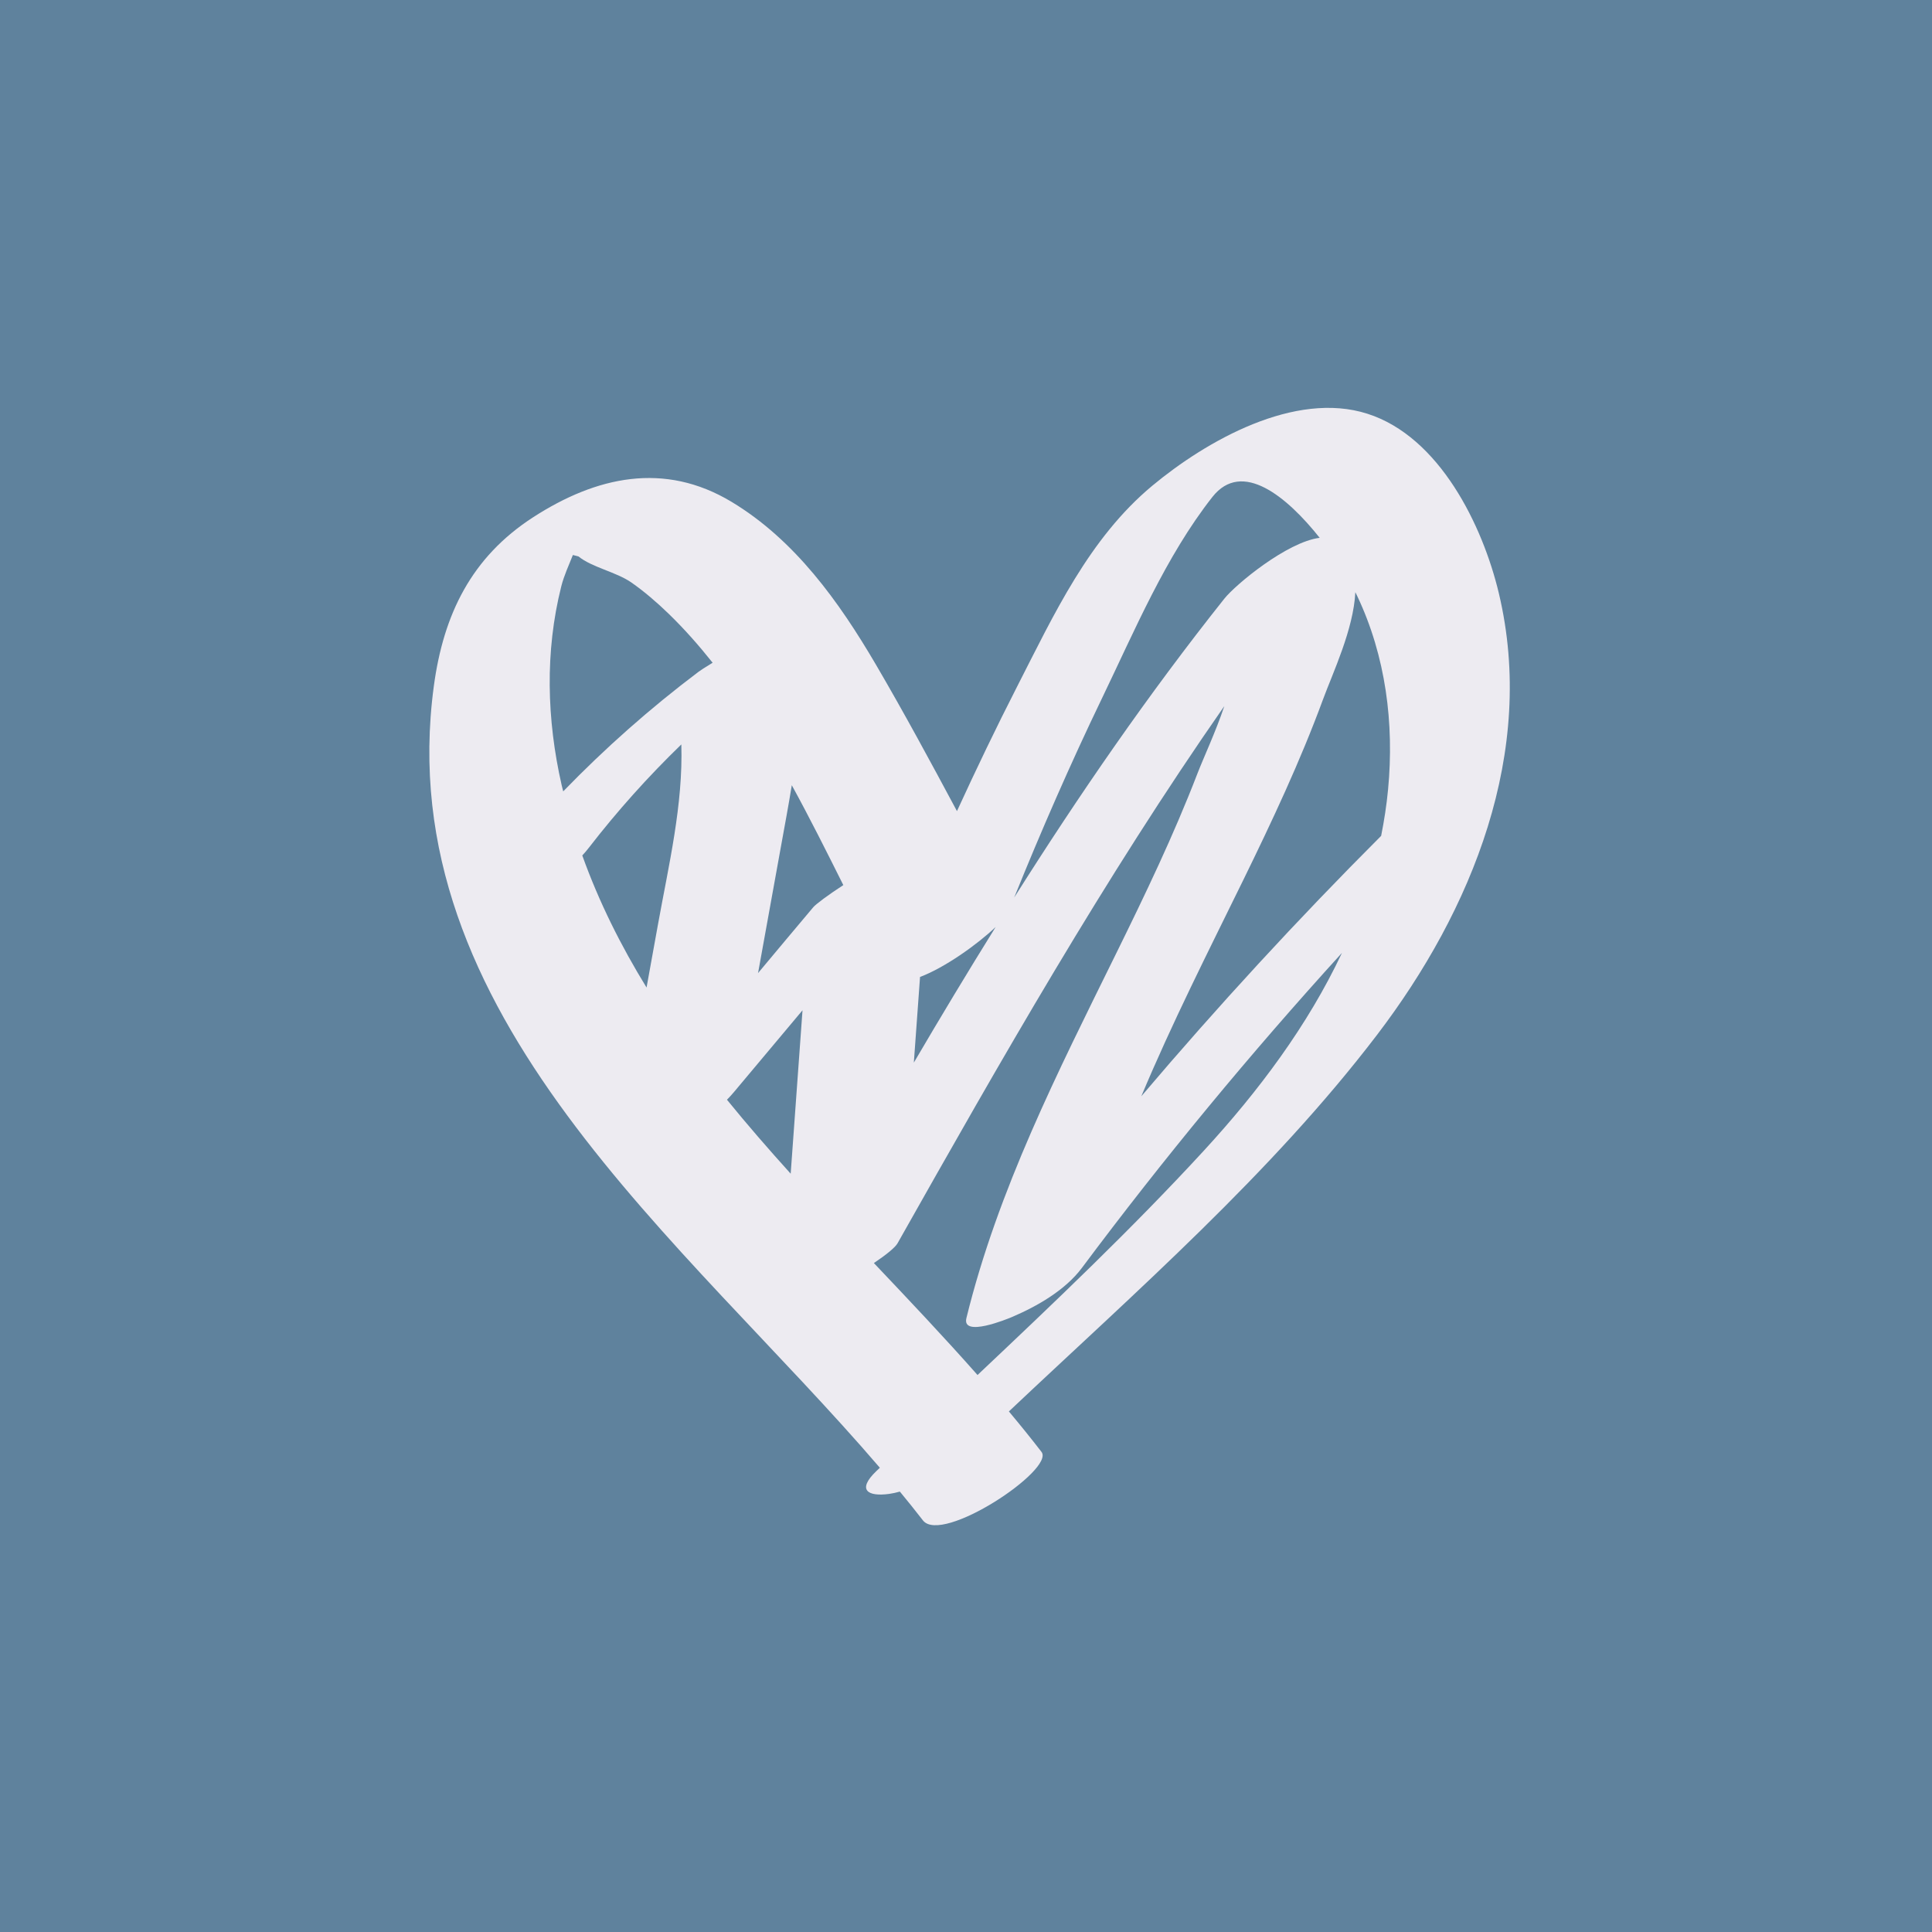
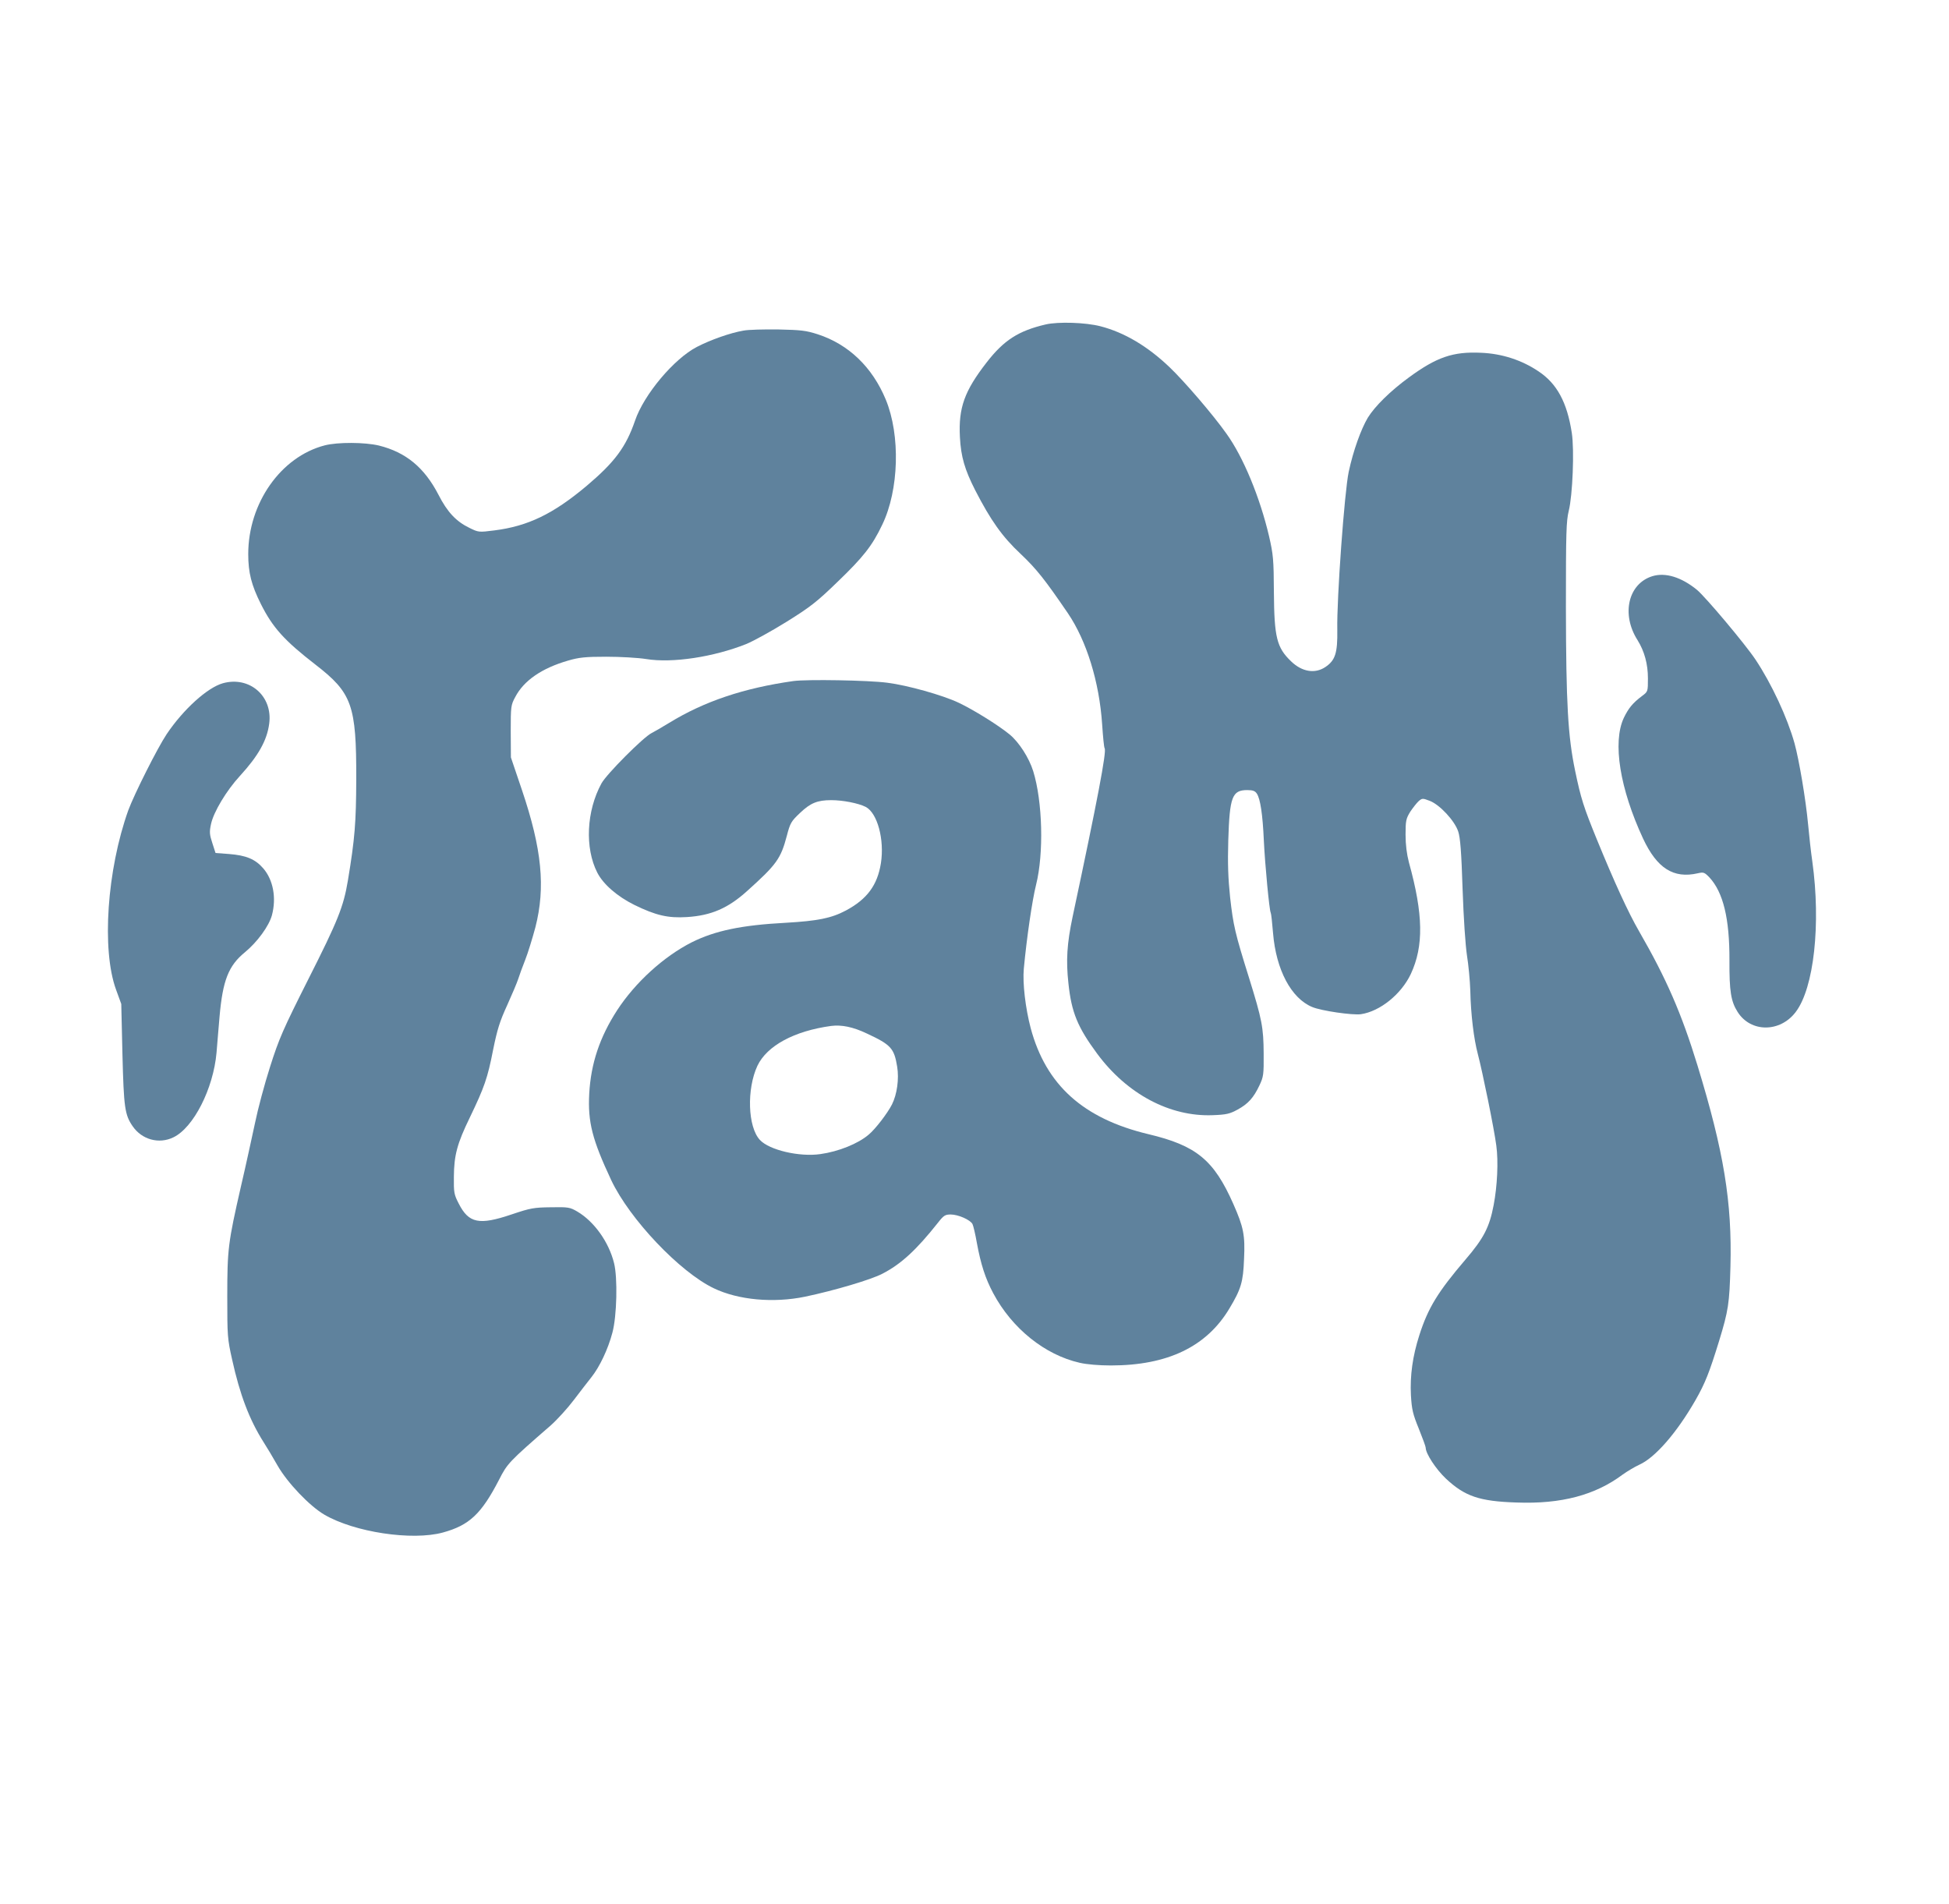
- <svg xmlns="http://www.w3.org/2000/svg" width="90" height="90" viewBox="0 0 90 90" fill="none">
-   <rect width="90" height="90" fill="#5f829d" />
-   <path d="M56.077 53.606C52.735 57.238 49.137 60.654 45.537 64.053C43.981 62.291 42.347 60.566 40.709 58.838C41.274 58.459 41.699 58.115 41.809 57.921C46.609 49.414 51.448 40.904 57.034 32.892C56.629 34.099 56.082 35.258 55.777 36.045C54.673 38.911 53.34 41.684 51.985 44.437C49.277 49.94 46.491 55.409 45.019 61.401C44.793 62.323 46.947 61.434 47.127 61.358C48.307 60.856 49.62 60.106 50.401 59.061C54.202 53.969 58.244 49.081 62.513 44.39C60.923 47.77 58.629 50.831 56.077 53.606ZM26.145 27.32C26.27 26.82 26.497 26.334 26.687 25.854C26.773 25.874 26.86 25.9 26.947 25.92C27.567 26.427 28.691 26.64 29.401 27.127C30.022 27.56 30.607 28.067 31.151 28.593C31.88 29.3 32.556 30.066 33.197 30.873C32.854 31.079 32.605 31.246 32.543 31.293C30.287 32.992 28.187 34.852 26.237 36.865C26.213 36.765 26.185 36.672 26.162 36.565C25.471 33.526 25.381 30.359 26.145 27.32ZM42.859 45.51C44.015 45.077 45.544 43.983 46.381 43.184C45.083 45.27 43.816 47.376 42.57 49.501C42.666 48.171 42.763 46.843 42.859 45.51ZM34.197 50.864C35.259 49.598 36.321 48.331 37.384 47.063C37.2 49.601 37.016 52.139 36.833 54.675C35.813 53.546 34.817 52.401 33.865 51.23C33.981 51.111 34.091 50.99 34.197 50.864ZM37.883 42.264C37.026 43.284 36.169 44.303 35.313 45.33C35.666 43.377 36.019 41.424 36.373 39.471C36.548 38.498 36.73 37.538 36.885 36.578C37.725 38.111 38.512 39.684 39.285 41.231C38.569 41.697 38.007 42.117 37.883 42.264ZM27.125 39.851C27.233 39.731 27.336 39.618 27.431 39.491C28.761 37.771 30.197 36.172 31.739 34.679C31.825 37.491 31.151 40.297 30.65 43.07C30.473 44.044 30.296 45.023 30.119 46.003C28.927 44.063 27.905 42.024 27.125 39.851ZM51.333 32.532C52.847 29.393 54.308 25.907 56.481 23.147C57.858 21.401 59.951 23.134 61.476 25.054C59.961 25.24 57.561 27.227 57.036 27.887C53.493 32.339 50.277 37.011 47.245 41.811C48.513 38.678 49.865 35.578 51.333 32.532ZM64.662 36.772C64.593 37.505 64.481 38.225 64.339 38.938C60.449 42.83 56.725 46.876 53.167 51.068C54.596 47.656 56.28 44.337 57.912 41.004C59.259 38.251 60.57 35.465 61.629 32.586C62.091 31.333 63.052 29.32 63.137 27.587C63.169 27.647 63.199 27.707 63.225 27.767C64.554 30.566 64.953 33.705 64.662 36.772ZM69.821 27.633C69.07 24.48 67.06 20.348 63.703 19.275C60.317 18.188 56.195 20.535 53.677 22.628C50.731 25.08 49.097 28.626 47.387 31.972C46.406 33.892 45.475 35.832 44.579 37.785C43.351 35.492 42.114 33.199 40.799 30.953C39.087 28.033 37.032 25.154 34.073 23.374C30.942 21.494 27.781 22.194 24.839 24.094C21.961 25.953 20.659 28.62 20.209 31.966C18.14 47.31 31.911 57.782 40.987 68.374C40.931 68.428 40.873 68.482 40.817 68.536C39.909 69.409 40.421 69.73 41.426 69.591C41.587 69.568 41.752 69.531 41.919 69.484C42.286 69.929 42.647 70.377 42.993 70.825C43.876 71.966 49.154 68.458 48.517 67.635C48.026 66.999 47.518 66.371 46.998 65.75C52.913 60.167 59.209 54.679 64.135 48.225C68.578 42.404 71.581 35.019 69.821 27.633Z" fill="#EDEBF1" />
+ <svg xmlns="http://www.w3.org/2000/svg" version="1.0" width="1162pt" height="1135pt" viewBox="0 0 1162 1135" preserveAspectRatio="xMidYMid meet">
+   <g transform="translate(0,1135) scale(0.1,-0.1)" fill="#5f829d" stroke="none">
+     <path d="M6235 9416 c-163 -38 -250 -94 -353 -227 -132 -170 -168 -270 -159 -444 6 -118 29 -195 91 -317 93 -181 162 -278 271 -380 95 -90 144 -152 282 -354 111 -164 187 -408 204 -662 5 -74 11 -138 15 -143 12 -20 -42 -305 -191 -1004 -34 -161 -40 -261 -25 -397 18 -173 55 -262 171 -419 178 -241 434 -377 689 -367 82 3 102 8 148 33 64 35 96 71 131 145 24 51 26 64 25 190 -1 156 -10 202 -87 450 -84 268 -94 313 -113 480 -12 116 -15 202 -11 340 8 260 23 300 113 300 34 0 47 -5 58 -22 20 -32 34 -121 41 -278 7 -147 33 -418 41 -431 3 -5 9 -60 14 -122 18 -218 108 -388 233 -440 54 -23 241 -50 291 -43 114 17 240 119 297 239 78 167 75 356 -11 666 -13 50 -20 105 -20 166 0 83 3 95 28 136 16 24 39 53 50 63 21 18 24 18 66 2 60 -23 149 -119 170 -183 12 -36 19 -122 26 -343 6 -176 17 -335 26 -395 9 -55 18 -150 20 -211 3 -142 21 -288 45 -378 27 -102 97 -444 110 -545 13 -94 6 -242 -16 -356 -25 -131 -59 -197 -168 -324 -164 -192 -223 -288 -275 -451 -40 -125 -56 -240 -50 -358 5 -84 11 -111 47 -199 22 -55 41 -106 41 -113 0 -35 60 -127 120 -184 113 -106 200 -136 422 -143 266 -10 469 44 633 167 28 20 72 46 98 58 95 42 225 192 336 386 57 100 82 163 140 351 56 183 62 225 68 445 10 384 -39 684 -197 1200 -95 310 -186 518 -347 797 -66 114 -149 296 -253 550 -78 191 -95 244 -129 408 -43 206 -54 399 -55 975 0 448 2 513 17 575 23 92 34 363 18 465 -28 181 -88 293 -198 366 -99 67 -218 106 -343 111 -167 8 -265 -26 -430 -147 -111 -81 -203 -172 -245 -240 -41 -69 -87 -197 -114 -323 -25 -117 -72 -759 -68 -942 2 -138 -12 -182 -72 -222 -62 -41 -139 -28 -204 35 -85 82 -100 142 -102 412 -1 196 -4 225 -29 334 -54 230 -153 471 -254 611 -79 112 -252 313 -339 396 -131 125 -269 207 -412 244 -89 23 -251 28 -326 11z" />
+     <path d="M4432 9379 c-77 -13 -196 -55 -277 -97 -137 -71 -316 -284 -369 -440 -54 -157 -121 -247 -289 -389 -199 -167 -350 -240 -550 -265 -93 -12 -95 -11 -148 15 -79 38 -132 94 -185 198 -84 162 -194 253 -355 293 -84 20 -246 21 -323 1 -262 -68 -456 -345 -456 -648 0 -111 19 -185 75 -297 71 -142 141 -219 327 -363 217 -168 243 -241 242 -682 -1 -259 -8 -352 -50 -605 -26 -155 -59 -238 -236 -588 -151 -300 -174 -352 -228 -522 -33 -103 -73 -253 -89 -332 -17 -78 -54 -251 -85 -383 -76 -333 -81 -371 -81 -655 0 -233 1 -251 29 -375 46 -209 103 -359 188 -493 18 -28 56 -91 83 -139 59 -103 190 -240 278 -292 179 -105 523 -157 707 -107 158 43 230 111 335 314 50 98 57 106 310 326 37 33 99 101 136 150 38 50 85 111 105 136 48 60 99 166 125 265 27 99 32 328 10 415 -31 126 -119 249 -220 308 -43 25 -53 27 -157 25 -101 -1 -122 -5 -232 -42 -195 -66 -257 -54 -317 64 -28 54 -30 66 -29 159 1 129 19 198 96 356 85 177 105 232 138 402 25 123 40 170 84 266 29 64 59 135 66 157 7 22 25 72 41 112 16 40 43 128 61 195 61 238 39 466 -80 818 l-66 195 -1 155 c0 149 1 157 27 205 51 98 159 172 315 217 65 19 103 23 228 23 83 0 190 -6 239 -14 155 -25 400 12 596 90 41 17 149 76 239 132 143 89 181 119 303 237 155 149 208 216 268 342 100 207 109 533 21 746 -80 193 -221 329 -405 389 -71 23 -101 26 -236 29 -85 1 -179 -1 -208 -7z" />
+     <path d="M9851 7915 c-144 -45 -186 -227 -88 -381 41 -66 62 -142 62 -228 0 -78 0 -79 -35 -105 -56 -42 -81 -73 -109 -131 -68 -146 -23 -422 115 -719 83 -177 181 -240 326 -207 35 8 40 6 70 -25 82 -89 120 -245 119 -494 -1 -185 9 -245 49 -308 78 -123 253 -123 346 0 109 143 151 525 99 898 -8 55 -19 154 -25 220 -14 151 -54 386 -81 484 -43 154 -137 355 -232 498 -61 92 -299 375 -350 417 -93 76 -189 105 -266 81z" />
+     <path d="M4730 7290 c-296 -42 -531 -121 -740 -249 -41 -25 -89 -53 -105 -61 -49 -24 -269 -245 -299 -300 -90 -165 -100 -385 -25 -532 36 -70 119 -142 222 -193 127 -62 200 -79 312 -72 145 9 246 53 359 155 176 158 201 193 237 329 20 77 26 87 79 137 62 59 103 76 186 76 69 0 161 -18 205 -40 70 -36 113 -195 91 -336 -21 -131 -82 -214 -209 -282 -87 -46 -168 -62 -358 -73 -264 -14 -421 -47 -560 -116 -168 -85 -338 -240 -446 -406 -104 -161 -156 -317 -166 -497 -9 -169 18 -274 131 -515 110 -233 409 -548 612 -645 146 -70 355 -89 544 -50 176 37 395 102 461 137 111 57 203 142 332 305 33 42 42 48 75 48 45 0 117 -32 130 -57 5 -10 17 -60 26 -112 24 -130 51 -213 98 -301 112 -210 308 -367 515 -414 43 -10 117 -16 186 -16 338 0 571 112 707 340 69 115 82 158 87 294 7 143 -3 191 -64 329 -116 262 -220 348 -507 416 -388 93 -610 293 -701 632 -31 118 -49 267 -41 354 17 182 50 409 73 500 47 187 39 497 -17 678 -25 80 -85 173 -141 219 -70 57 -217 148 -304 189 -95 45 -305 104 -425 119 -114 15 -479 21 -560 10z m438 -2101 c144 -67 163 -88 181 -198 12 -74 -1 -165 -31 -225 -27 -53 -99 -147 -139 -180 -63 -54 -180 -101 -288 -116 -125 -18 -304 24 -360 84 -73 77 -80 304 -15 443 57 119 219 207 439 237 63 8 131 -6 213 -45z" />
+     <path d="M1329 7277 c-93 -26 -236 -156 -335 -303 -55 -82 -194 -359 -229 -454 -127 -355 -160 -832 -73 -1070 l31 -85 7 -300 c8 -318 14 -361 61 -429 55 -80 157 -108 243 -66 120 58 238 290 257 505 4 55 13 152 18 215 19 215 53 303 151 383 75 62 143 156 161 220 28 104 8 212 -52 281 -48 55 -102 77 -204 85 l-80 6 -19 59 c-17 51 -18 67 -8 113 15 72 92 200 172 287 110 120 162 212 175 312 22 164 -117 285 -276 241z" />
+   </g>
</svg>
